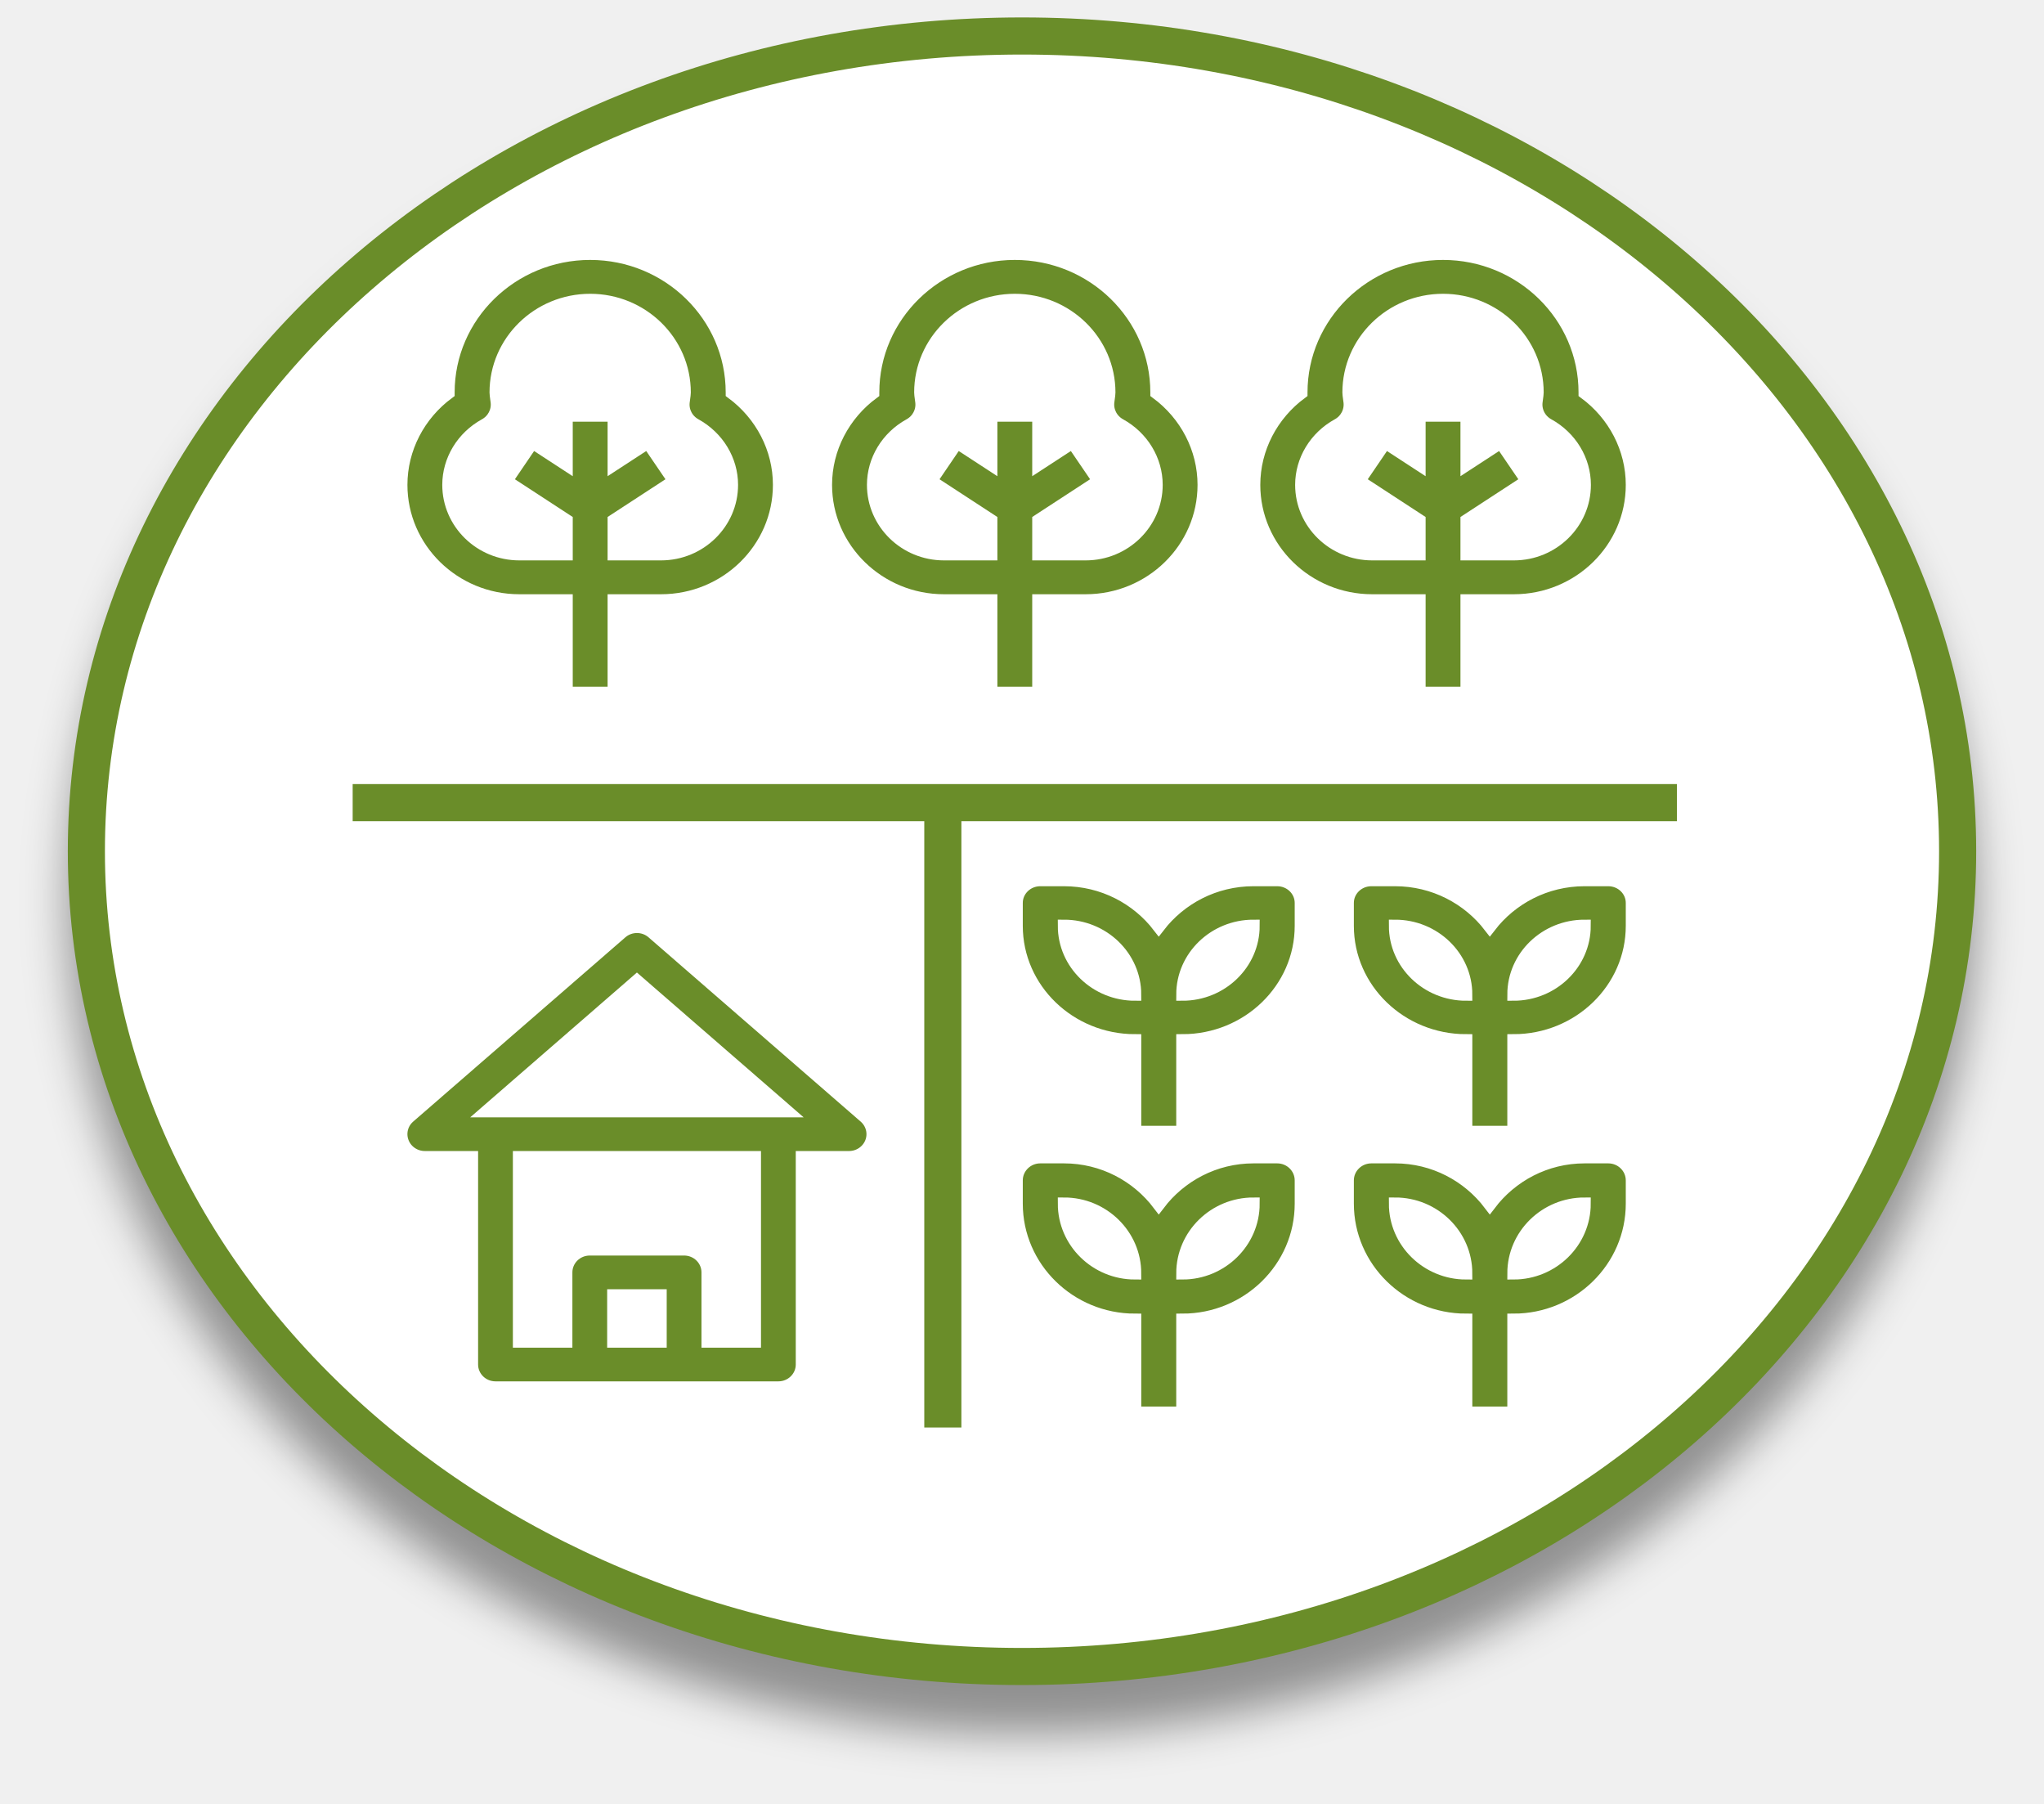
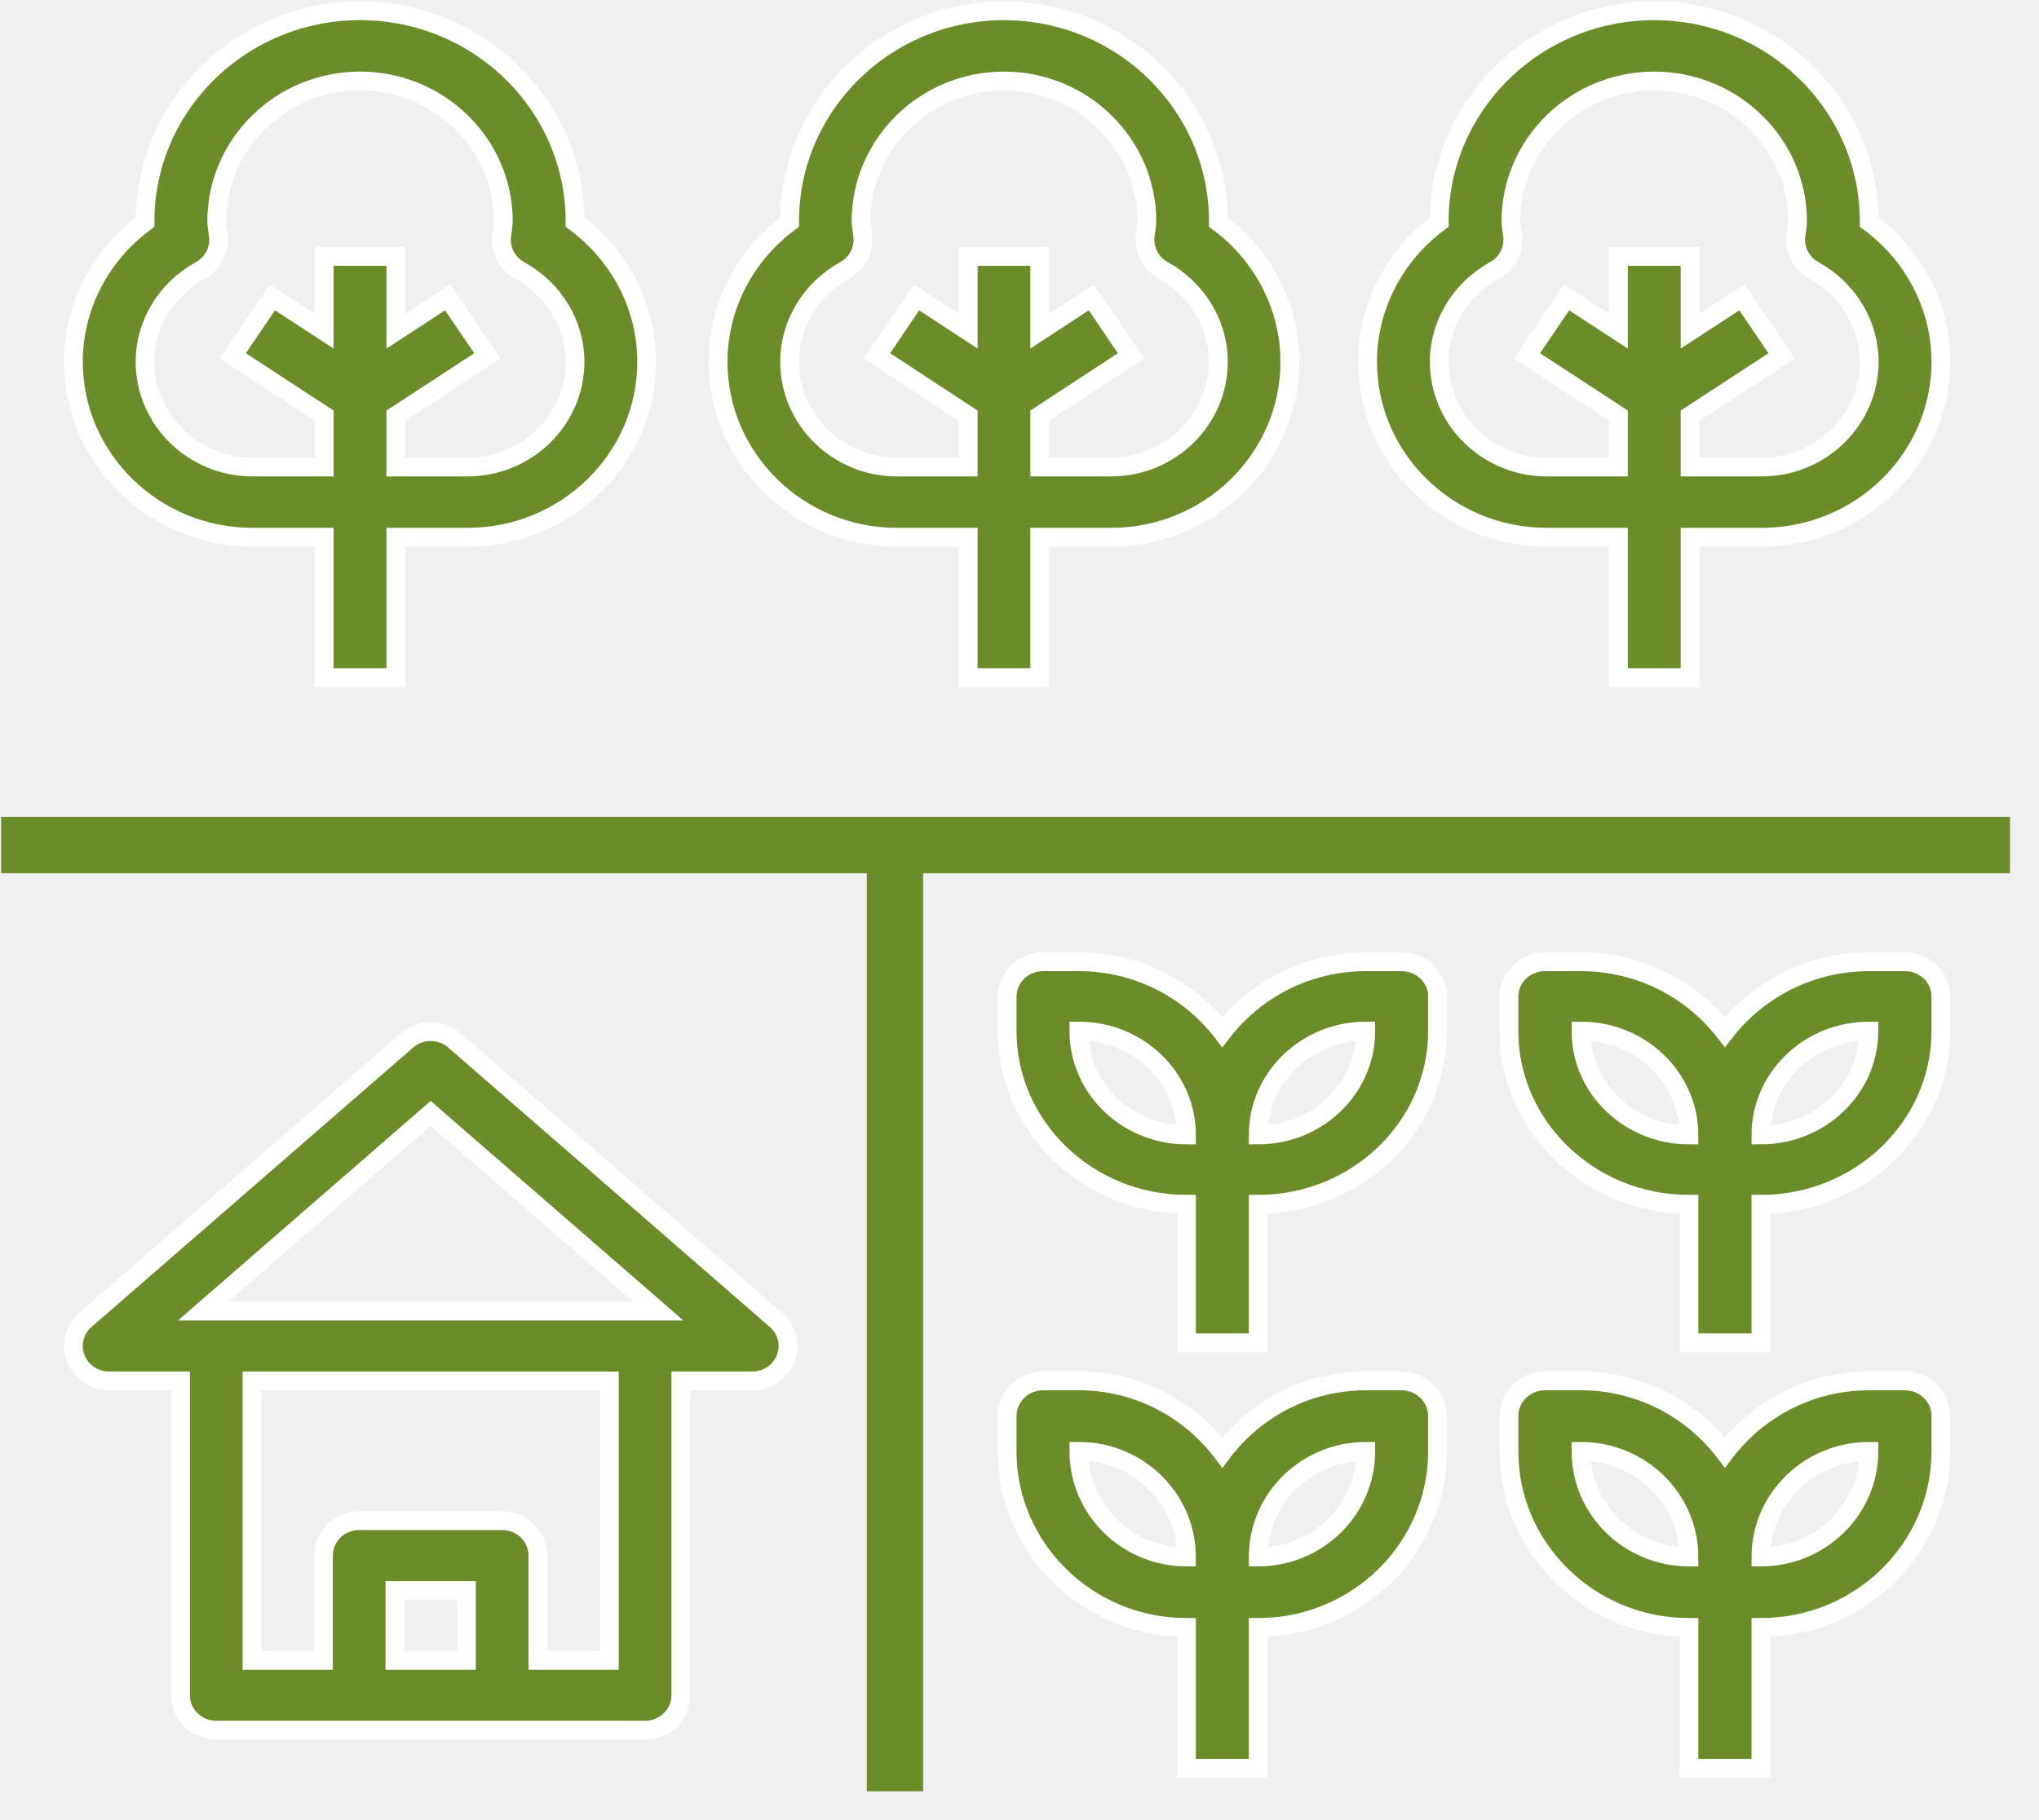
- <svg xmlns="http://www.w3.org/2000/svg" width="568" height="501" xml:space="preserve" overflow="hidden">
-   <defs>
-     <filter id="fx0" x="-10%" y="-10%" width="120%" height="120%" filterUnits="userSpaceOnUse" primitiveUnits="userSpaceOnUse">
-       <feComponentTransfer color-interpolation-filters="sRGB">
-         <feFuncR type="discrete" tableValues="0 0" />
-         <feFuncG type="discrete" tableValues="0 0" />
-         <feFuncB type="discrete" tableValues="0 0" />
-         <feFuncA type="linear" slope="0.4" intercept="0" />
-       </feComponentTransfer>
-       <feGaussianBlur stdDeviation="6.111 6.111" />
-     </filter>
-     <clipPath id="clip1">
-       <rect x="2156" y="570" width="568" height="501" />
-     </clipPath>
-     <clipPath id="clip2">
-       <path d="M2440 580C2296.41 580 2180 681.407 2180 806.5 2180 931.592 2296.41 1033 2440 1033 2583.59 1033 2700 931.592 2700 806.5 2700 681.407 2583.59 580 2440 580ZM2156 570 2724 570 2724 1071 2156 1071Z" fill-rule="evenodd" clip-rule="evenodd" />
-     </clipPath>
-   </defs>
-   <g clip-path="url(#clip1)" transform="translate(-2156 -570)">
-     <g clip-path="url(#clip2)">
-       <g filter="url(#fx0)" transform="translate(2155 569)">
-         <g>
-           <path d="M25 251.25C25 126.157 141.406 24.75 285 24.75 428.594 24.75 545 126.157 545 251.25 545 376.342 428.594 477.75 285 477.75 141.406 477.75 25 376.342 25 251.25Z" stroke="#6A8D29" stroke-width="10" stroke-linejoin="round" stroke-miterlimit="10" fill="#FFFFFF" fill-rule="evenodd" />
-         </g>
-       </g>
-     </g>
-     <path d="M2180 806.5C2180 681.407 2296.41 580 2440 580 2583.59 580 2700 681.407 2700 806.5 2700 931.592 2583.59 1033 2440 1033 2296.41 1033 2180 931.592 2180 806.5Z" stroke="#6A8D29" stroke-width="10.312" stroke-linejoin="round" stroke-miterlimit="10" fill="#FFFFFF" fill-rule="evenodd" />
-     <path d="M2418.31 736.816 2431.44 736.816 2431.44 762.5 2444.56 762.5 2444.56 736.816 2457.69 736.816C2475.78 736.816 2490.5 722.413 2490.5 704.71 2490.5 694.636 2485.56 685.19 2477.38 679.161 2477.38 679.116 2477.38 679.071 2477.38 679.026 2477.38 657.779 2459.72 640.5 2438 640.5 2416.29 640.5 2398.63 657.779 2398.63 679.026 2398.63 679.077 2398.63 679.123 2398.63 679.161 2390.44 685.184 2385.5 694.63 2385.5 704.71 2385.5 722.413 2400.22 736.816 2418.31 736.816ZM2408.74 688.003C2411.04 686.744 2412.34 684.266 2412.06 681.717L2411.9 680.503C2411.84 680.008 2411.75 679.527 2411.75 679.026 2411.75 664.861 2423.52 653.342 2438 653.342 2452.48 653.342 2464.25 664.861 2464.25 679.026 2464.25 679.527 2464.16 680.008 2464.1 680.496L2463.94 681.71C2463.66 684.259 2464.96 686.738 2467.26 687.996 2473.5 691.438 2477.38 697.84 2477.38 704.71 2477.38 715.331 2468.54 723.974 2457.69 723.974L2444.56 723.974 2444.56 714.567 2461.33 703.632 2454.05 692.947 2444.56 699.131 2444.56 685.447 2431.44 685.447 2431.44 699.131 2421.95 692.947 2414.68 703.632 2431.44 714.567 2431.44 723.974 2418.31 723.974C2407.46 723.974 2398.63 715.331 2398.63 704.71 2398.63 697.84 2402.5 691.438 2408.74 688.003Z" stroke="#FFFFFF" stroke-width="3.438" stroke-miterlimit="8" fill="#6A8D29" fill-rule="evenodd" />
-     <path d="M2300.31 736.816 2313.44 736.816 2313.44 762.5 2326.56 762.5 2326.56 736.816 2339.69 736.816C2357.78 736.816 2372.5 722.413 2372.5 704.71 2372.5 694.636 2367.56 685.19 2359.38 679.161 2359.38 679.116 2359.38 679.071 2359.38 679.026 2359.38 657.779 2341.72 640.5 2320 640.5 2298.28 640.5 2280.62 657.779 2280.62 679.026 2280.62 679.077 2280.62 679.123 2280.62 679.161 2272.43 685.19 2267.5 694.636 2267.5 704.71 2267.5 722.413 2282.22 736.816 2300.31 736.816ZM2290.74 688.003C2293.04 686.744 2294.34 684.266 2294.06 681.717L2293.9 680.503C2293.84 680.008 2293.75 679.527 2293.75 679.026 2293.75 664.861 2305.52 653.342 2320 653.342 2334.48 653.342 2346.25 664.861 2346.25 679.026 2346.25 679.527 2346.16 680.008 2346.1 680.496L2345.94 681.71C2345.66 684.259 2346.96 686.738 2349.26 687.996 2355.5 691.438 2359.38 697.84 2359.38 704.71 2359.38 715.331 2350.54 723.974 2339.69 723.974L2326.56 723.974 2326.56 714.567 2343.33 703.632 2336.05 692.947 2326.56 699.131 2326.56 685.447 2313.44 685.447 2313.44 699.131 2303.95 692.947 2296.68 703.632 2313.44 714.567 2313.44 723.974 2300.31 723.974C2289.46 723.974 2280.62 715.331 2280.62 704.71 2280.62 697.84 2284.5 691.438 2290.74 688.003Z" stroke="#FFFFFF" stroke-width="3.438" stroke-miterlimit="8" fill="#6A8D29" fill-rule="evenodd" />
-     <path d="M2537.31 736.816 2550.44 736.816 2550.44 762.5 2563.56 762.5 2563.56 736.816 2576.69 736.816C2594.78 736.816 2609.5 722.413 2609.5 704.71 2609.5 694.636 2604.56 685.19 2596.37 679.161 2596.37 679.116 2596.37 679.071 2596.37 679.026 2596.37 657.779 2578.72 640.5 2557 640.5 2535.28 640.5 2517.62 657.779 2517.62 679.026 2517.62 679.077 2517.62 679.123 2517.62 679.161 2509.44 685.184 2504.5 694.63 2504.5 704.71 2504.5 722.413 2519.22 736.816 2537.31 736.816ZM2527.74 688.003C2530.04 686.744 2531.34 684.266 2531.06 681.717L2530.9 680.503C2530.84 680.008 2530.75 679.527 2530.75 679.026 2530.75 664.861 2542.52 653.342 2557 653.342 2571.48 653.342 2583.25 664.861 2583.25 679.026 2583.25 679.527 2583.16 680.008 2583.1 680.496L2582.94 681.71C2582.66 684.259 2583.96 686.738 2586.26 687.996 2592.5 691.438 2596.37 697.84 2596.37 704.71 2596.37 715.331 2587.54 723.974 2576.69 723.974L2563.56 723.974 2563.56 714.567 2580.33 703.632 2573.05 692.947 2563.56 699.131 2563.56 685.447 2550.44 685.447 2550.44 699.131 2540.95 692.947 2533.68 703.632 2550.44 714.567 2550.44 723.974 2537.31 723.974C2526.46 723.974 2517.62 715.331 2517.62 704.71 2517.62 697.84 2521.5 691.438 2527.74 688.003Z" stroke="#FFFFFF" stroke-width="3.438" stroke-miterlimit="8" fill="#6A8D29" fill-rule="evenodd" />
-     <path d="M2471.42 859.045 2471.42 884.5 2484.58 884.5 2484.58 859.045C2502.73 859.045 2517.5 844.771 2517.5 827.227L2517.5 820.863C2517.5 817.345 2514.55 814.5 2510.92 814.5L2504.33 814.5C2493.53 814.5 2484 819.629 2478 827.424 2472 819.629 2462.47 814.5 2451.67 814.5L2445.08 814.5C2441.45 814.5 2438.5 817.345 2438.5 820.863L2438.5 827.227C2438.5 844.771 2453.27 859.045 2471.42 859.045ZM2504.33 827.227C2504.33 837.752 2495.47 846.318 2484.58 846.318 2484.58 835.793 2493.44 827.227 2504.33 827.227ZM2471.42 846.318C2460.53 846.318 2451.67 837.752 2451.67 827.227 2462.56 827.227 2471.42 835.793 2471.42 846.318Z" stroke="#FFFFFF" stroke-width="3.438" stroke-miterlimit="8" fill="#6A8D29" fill-rule="evenodd" />
-     <path d="M2563.42 859.045 2563.42 884.5 2576.58 884.5 2576.58 859.045C2594.73 859.045 2609.5 844.771 2609.5 827.227L2609.5 820.863C2609.5 817.345 2606.55 814.5 2602.92 814.5L2596.33 814.5C2585.53 814.5 2576 819.629 2570 827.424 2564 819.629 2554.47 814.5 2543.67 814.5L2537.08 814.5C2533.45 814.5 2530.5 817.345 2530.5 820.863L2530.5 827.227C2530.5 844.771 2545.27 859.045 2563.42 859.045ZM2596.33 827.227C2596.33 837.752 2587.47 846.318 2576.58 846.318 2576.58 835.793 2585.44 827.227 2596.33 827.227ZM2563.42 846.318C2552.53 846.318 2543.67 837.752 2543.67 827.227 2554.55 827.227 2563.42 835.793 2563.42 846.318Z" stroke="#FFFFFF" stroke-width="3.438" stroke-miterlimit="8" fill="#6A8D29" fill-rule="evenodd" />
-     <path d="M2471.42 936.682 2471.42 962.5 2484.58 962.5 2484.58 936.682C2502.73 936.682 2517.5 922.204 2517.5 904.409L2517.5 897.954C2517.5 894.385 2514.55 891.5 2510.92 891.5L2504.33 891.5C2493.53 891.5 2484 896.702 2478 904.609 2472 896.702 2462.47 891.5 2451.67 891.5L2445.08 891.5C2441.45 891.5 2438.5 894.385 2438.5 897.954L2438.5 904.409C2438.5 922.204 2453.27 936.682 2471.42 936.682ZM2504.33 904.409C2504.33 915.085 2495.47 923.773 2484.58 923.773 2484.58 913.097 2493.44 904.409 2504.33 904.409ZM2471.42 923.773C2460.53 923.773 2451.67 915.085 2451.67 904.409 2462.56 904.409 2471.42 913.097 2471.42 923.773Z" stroke="#FFFFFF" stroke-width="3.438" stroke-miterlimit="8" fill="#6A8D29" fill-rule="evenodd" />
-     <path d="M2563.42 936.682 2563.42 962.5 2576.58 962.5 2576.58 936.682C2594.73 936.682 2609.5 922.204 2609.5 904.409L2609.5 897.954C2609.5 894.385 2606.55 891.5 2602.92 891.5L2596.33 891.5C2585.53 891.5 2576 896.702 2570 904.609 2564 896.702 2554.47 891.5 2543.67 891.5L2537.08 891.5C2533.45 891.5 2530.5 894.385 2530.5 897.954L2530.5 904.409C2530.5 922.204 2545.27 936.682 2563.42 936.682ZM2596.33 904.409C2596.33 915.085 2587.47 923.773 2576.58 923.773 2576.58 913.097 2585.44 904.409 2596.33 904.409ZM2563.42 923.773C2552.53 923.773 2543.67 915.085 2543.67 904.409 2554.55 904.409 2563.42 913.097 2563.42 923.773Z" stroke="#FFFFFF" stroke-width="3.438" stroke-miterlimit="8" fill="#6A8D29" fill-rule="evenodd" />
-     <path d="M2274.04 891.505 2287.14 891.505 2287.14 949.101C2287.14 952.64 2290.08 955.5 2293.69 955.5L2372.3 955.5C2375.91 955.5 2378.85 952.64 2378.85 949.101L2378.85 891.505 2391.95 891.505C2394.66 891.505 2397.1 889.86 2398.07 887.377 2399.04 884.894 2398.33 882.084 2396.3 880.319L2337.35 829.122C2334.87 826.959 2331.13 826.959 2328.65 829.122L2269.69 880.319C2267.66 882.078 2266.96 884.894 2267.93 887.377 2268.89 889.86 2271.33 891.505 2274.04 891.505ZM2339.55 942.701 2326.44 942.701 2326.44 929.902 2339.55 929.902 2339.55 942.701ZM2365.75 942.701 2352.65 942.701 2352.65 923.502C2352.65 919.964 2349.71 917.103 2346.1 917.103L2319.89 917.103C2316.28 917.103 2313.34 919.964 2313.34 923.502L2313.34 942.701 2300.24 942.701 2300.24 891.505 2365.75 891.505 2365.75 942.701ZM2332.99 842.472 2374.72 878.706 2372.3 878.706 2293.69 878.706 2291.27 878.706 2332.99 842.472Z" stroke="#FFFFFF" stroke-width="3.438" stroke-miterlimit="8" fill="#6A8D29" fill-rule="evenodd" />
-     <path d="M2254 793 2622 793" stroke="#6A8D29" stroke-width="10.312" stroke-linejoin="round" stroke-miterlimit="10" fill="#AAC071" fill-rule="evenodd" />
-     <path d="M2418 793 2418 966.607" stroke="#6A8D29" stroke-width="10.312" stroke-linejoin="round" stroke-miterlimit="10" fill="#AAC071" fill-rule="evenodd" />
+ <svg xmlns="http://www.w3.org/2000/svg" width="1284" height="1146" xml:space="preserve" overflow="hidden">
+   <g transform="translate(-1567 -280)">
+     <path d="M2131.72 618.374 2176.73 618.374 2176.73 706.794 2221.72 706.794 2221.72 618.374 2266.73 618.374C2328.76 618.374 2379.22 568.79 2379.22 507.845 2379.22 473.164 2362.29 440.645 2334.24 419.889 2334.24 419.735 2334.24 419.58 2334.24 419.424 2334.24 346.279 2273.69 286.794 2199.22 286.794 2124.79 286.794 2064.24 346.279 2064.24 419.424 2064.24 419.6 2064.24 419.758 2064.24 419.889 2036.16 440.624 2019.22 473.143 2019.22 507.845 2019.22 568.79 2069.69 618.374 2131.72 618.374ZM2098.9 450.329C2106.79 445.995 2111.25 437.464 2110.29 428.689L2109.74 424.509C2109.53 422.805 2109.22 421.149 2109.22 419.424 2109.22 370.66 2149.58 331.004 2199.22 331.004 2248.87 331.004 2289.22 370.66 2289.22 419.424 2289.22 421.149 2288.92 422.805 2288.71 424.485L2288.16 428.664C2287.2 437.44 2291.66 445.974 2299.54 450.305 2320.94 462.154 2334.24 484.194 2334.24 507.845 2334.24 544.409 2303.93 574.164 2266.73 574.164L2221.72 574.164 2221.72 541.779 2279.21 504.134 2254.25 467.349 2221.72 488.638 2221.72 441.53 2176.73 441.53 2176.73 488.638 2144.2 467.349 2119.27 504.134 2176.73 541.779 2176.73 574.164 2131.72 574.164C2094.52 574.164 2064.24 544.409 2064.24 507.845 2064.24 484.194 2077.51 462.154 2098.9 450.329Z" stroke="#FFFFFF" stroke-width="11.816" stroke-miterlimit="8" fill="#6A8D29" fill-rule="evenodd" />
+     <path d="M1726.03 618.374 1771.17 618.374 1771.17 706.794 1816.28 706.794 1816.28 618.374 1861.42 618.374C1923.61 618.374 1974.22 568.79 1974.22 507.845 1974.22 473.164 1957.24 440.645 1929.11 419.889 1929.11 419.735 1929.11 419.58 1929.11 419.424 1929.11 346.279 1868.4 286.794 1793.72 286.794 1719.05 286.794 1658.33 346.279 1658.33 419.424 1658.33 419.6 1658.33 419.758 1658.33 419.889 1630.17 440.645 1613.22 473.164 1613.22 507.845 1613.22 568.79 1663.83 618.374 1726.03 618.374ZM1693.12 450.329C1701.03 445.995 1705.5 437.464 1704.54 428.689L1703.99 424.509C1703.78 422.805 1703.47 421.149 1703.47 419.424 1703.47 370.66 1743.94 331.004 1793.72 331.004 1843.51 331.004 1883.97 370.66 1883.97 419.424 1883.97 421.149 1883.66 422.805 1883.46 424.485L1882.91 428.664C1881.94 437.44 1886.41 445.974 1894.32 450.305 1915.77 462.154 1929.11 484.194 1929.11 507.845 1929.11 544.409 1898.72 574.164 1861.42 574.164L1816.28 574.164 1816.28 541.779 1873.93 504.134 1848.9 467.349 1816.28 488.638 1816.28 441.53 1771.17 441.53 1771.17 488.638 1738.54 467.349 1713.55 504.134 1771.17 541.779 1771.17 574.164 1726.03 574.164C1688.72 574.164 1658.33 544.409 1658.33 507.845 1658.33 484.194 1671.67 462.154 1693.12 450.329Z" stroke="#FFFFFF" stroke-width="11.816" stroke-miterlimit="8" fill="#6A8D29" fill-rule="evenodd" />
+     <path d="M2541.03 618.374 2586.17 618.374 2586.17 706.794 2631.28 706.794 2631.28 618.374 2676.42 618.374C2738.61 618.374 2789.22 568.79 2789.22 507.845 2789.22 473.164 2772.24 440.645 2744.08 419.889 2744.08 419.735 2744.08 419.58 2744.08 419.424 2744.08 346.279 2683.4 286.794 2608.72 286.794 2534.05 286.794 2473.33 346.279 2473.33 419.424 2473.33 419.6 2473.33 419.758 2473.33 419.889 2445.21 440.624 2428.22 473.143 2428.22 507.845 2428.22 568.79 2478.83 618.374 2541.03 618.374ZM2508.12 450.329C2516.03 445.995 2520.5 437.464 2519.54 428.689L2518.99 424.509C2518.78 422.805 2518.47 421.149 2518.47 419.424 2518.47 370.66 2558.94 331.004 2608.72 331.004 2658.51 331.004 2698.97 370.66 2698.97 419.424 2698.97 421.149 2698.66 422.805 2698.46 424.485L2697.91 428.664C2696.94 437.44 2701.41 445.974 2709.32 450.305 2730.77 462.154 2744.08 484.194 2744.08 507.845 2744.08 544.409 2713.72 574.164 2676.42 574.164L2631.28 574.164 2631.28 541.779 2688.93 504.134 2663.9 467.349 2631.28 488.638 2631.28 441.53 2586.17 441.53 2586.17 488.638 2553.54 467.349 2528.55 504.134 2586.17 541.779 2586.17 574.164 2541.03 574.164C2503.72 574.164 2473.33 544.409 2473.33 507.845 2473.33 484.194 2486.67 462.154 2508.12 450.329Z" stroke="#FFFFFF" stroke-width="11.816" stroke-miterlimit="8" fill="#6A8D29" fill-rule="evenodd" />
+     <path d="M2314.15 1038.52 2314.15 1125.79 2359.3 1125.79 2359.3 1038.52C2421.56 1038.52 2472.22 989.581 2472.22 929.43L2472.22 907.61C2472.22 895.549 2462.1 885.795 2449.65 885.795L2427.05 885.795C2390 885.795 2357.31 903.38 2336.72 930.106 2316.14 903.38 2283.45 885.795 2246.4 885.795L2223.8 885.795C2211.34 885.795 2201.22 895.549 2201.22 907.61L2201.22 929.43C2201.22 989.581 2251.89 1038.52 2314.15 1038.52ZM2427.05 929.43C2427.05 965.516 2396.65 994.885 2359.3 994.885 2359.3 958.799 2389.69 929.43 2427.05 929.43ZM2314.15 994.885C2276.79 994.885 2246.4 965.516 2246.4 929.43 2283.76 929.43 2314.15 958.799 2314.15 994.885Z" stroke="#FFFFFF" stroke-width="11.816" stroke-miterlimit="8" fill="#6A8D29" fill-rule="evenodd" />
+     <path d="M2630.56 1038.52 2630.56 1125.79 2675.88 1125.79 2675.88 1038.52C2738.37 1038.52 2789.22 989.581 2789.22 929.43L2789.22 907.61C2789.22 895.549 2779.06 885.795 2766.57 885.795L2743.88 885.795C2706.69 885.795 2673.88 903.38 2653.22 930.106 2632.56 903.38 2599.75 885.795 2562.57 885.795L2539.88 885.795C2527.38 885.795 2517.22 895.549 2517.22 907.61L2517.22 929.43C2517.22 989.581 2568.07 1038.52 2630.56 1038.52ZM2743.88 929.43C2743.88 965.516 2713.37 994.885 2675.88 994.885 2675.88 958.799 2706.38 929.43 2743.88 929.43ZM2630.56 994.885C2593.07 994.885 2562.57 965.516 2562.57 929.43 2600.03 929.43 2630.56 958.799 2630.56 994.885Z" stroke="#FFFFFF" stroke-width="11.816" stroke-miterlimit="8" fill="#6A8D29" fill-rule="evenodd" />
+     <path d="M2314.15 1305.07 2314.15 1393.79 2359.3 1393.79 2359.3 1305.07C2421.56 1305.07 2472.22 1255.31 2472.22 1194.16L2472.22 1171.97C2472.22 1159.71 2462.1 1149.79 2449.65 1149.79L2427.05 1149.79C2390 1149.79 2357.31 1167.67 2336.72 1194.84 2316.14 1167.67 2283.45 1149.79 2246.4 1149.79L2223.8 1149.79C2211.34 1149.79 2201.22 1159.71 2201.22 1171.97L2201.22 1194.16C2201.22 1255.31 2251.89 1305.07 2314.15 1305.07ZM2427.05 1194.16C2427.05 1230.85 2396.65 1260.7 2359.3 1260.7 2359.3 1224.01 2389.69 1194.16 2427.05 1194.16ZM2314.15 1260.7C2276.79 1260.7 2246.4 1230.85 2246.4 1194.16 2283.76 1194.16 2314.15 1224.01 2314.15 1260.7Z" stroke="#FFFFFF" stroke-width="11.816" stroke-miterlimit="8" fill="#6A8D29" fill-rule="evenodd" />
+     <path d="M2630.56 1305.07 2630.56 1393.79 2675.88 1393.79 2675.88 1305.07C2738.37 1305.07 2789.22 1255.31 2789.22 1194.16L2789.22 1171.97C2789.22 1159.71 2779.06 1149.79 2766.57 1149.79L2743.88 1149.79C2706.69 1149.79 2673.88 1167.67 2653.22 1194.84 2632.56 1167.67 2599.75 1149.79 2562.57 1149.79L2539.88 1149.79C2527.38 1149.79 2517.22 1159.71 2517.22 1171.97L2517.22 1194.16C2517.22 1255.31 2568.07 1305.07 2630.56 1305.07ZM2743.88 1194.16C2743.88 1230.85 2713.37 1260.7 2675.88 1260.7 2675.88 1224.01 2706.38 1194.16 2743.88 1194.16ZM2630.56 1260.7C2593.07 1260.7 2562.57 1230.85 2562.57 1194.16 2600.03 1194.16 2630.56 1224.01 2630.56 1260.7Z" stroke="#FFFFFF" stroke-width="11.816" stroke-miterlimit="8" fill="#6A8D29" fill-rule="evenodd" />
+     <path d="M1635.69 1149.81 1680.69 1149.81 1680.69 1347.8C1680.69 1359.96 1690.79 1369.79 1703.19 1369.79L1973.23 1369.79C1985.63 1369.79 1995.73 1359.96 1995.73 1347.8L1995.73 1149.81 2040.73 1149.81C2050.03 1149.81 2058.42 1144.16 2061.75 1135.62 2065.08 1127.09 2062.64 1117.43 2055.67 1111.36L1853.17 935.371C1844.65 927.935 1831.8 927.935 1823.28 935.371L1620.75 1111.36C1613.78 1117.41 1611.37 1127.09 1614.7 1135.62 1618 1144.16 1626.38 1149.81 1635.69 1149.81ZM1860.73 1325.8 1815.69 1325.8 1815.69 1281.8 1860.73 1281.8 1860.73 1325.8ZM1950.73 1325.8 1905.73 1325.8 1905.73 1259.8C1905.73 1247.64 1895.63 1237.8 1883.23 1237.8L1793.19 1237.8C1780.79 1237.8 1770.69 1247.64 1770.69 1259.8L1770.69 1325.8 1725.69 1325.8 1725.69 1149.81 1950.73 1149.81 1950.73 1325.8ZM1838.19 981.261 1981.54 1105.82 1973.23 1105.82 1703.19 1105.82 1694.88 1105.82 1838.19 981.261Z" stroke="#FFFFFF" stroke-width="11.816" stroke-miterlimit="8" fill="#6A8D29" fill-rule="evenodd" />
+     <path d="M1567.72 812.321 2832.72 812.321" stroke="#6A8D29" stroke-width="35.449" stroke-linejoin="round" stroke-miterlimit="10" fill="none" fill-rule="evenodd" />
+     <path d="M2130.59 812.295 2130.59 1408.29" stroke="#6A8D29" stroke-width="35.449" stroke-linejoin="round" stroke-miterlimit="10" fill="none" fill-rule="evenodd" />
  </g>
</svg>
